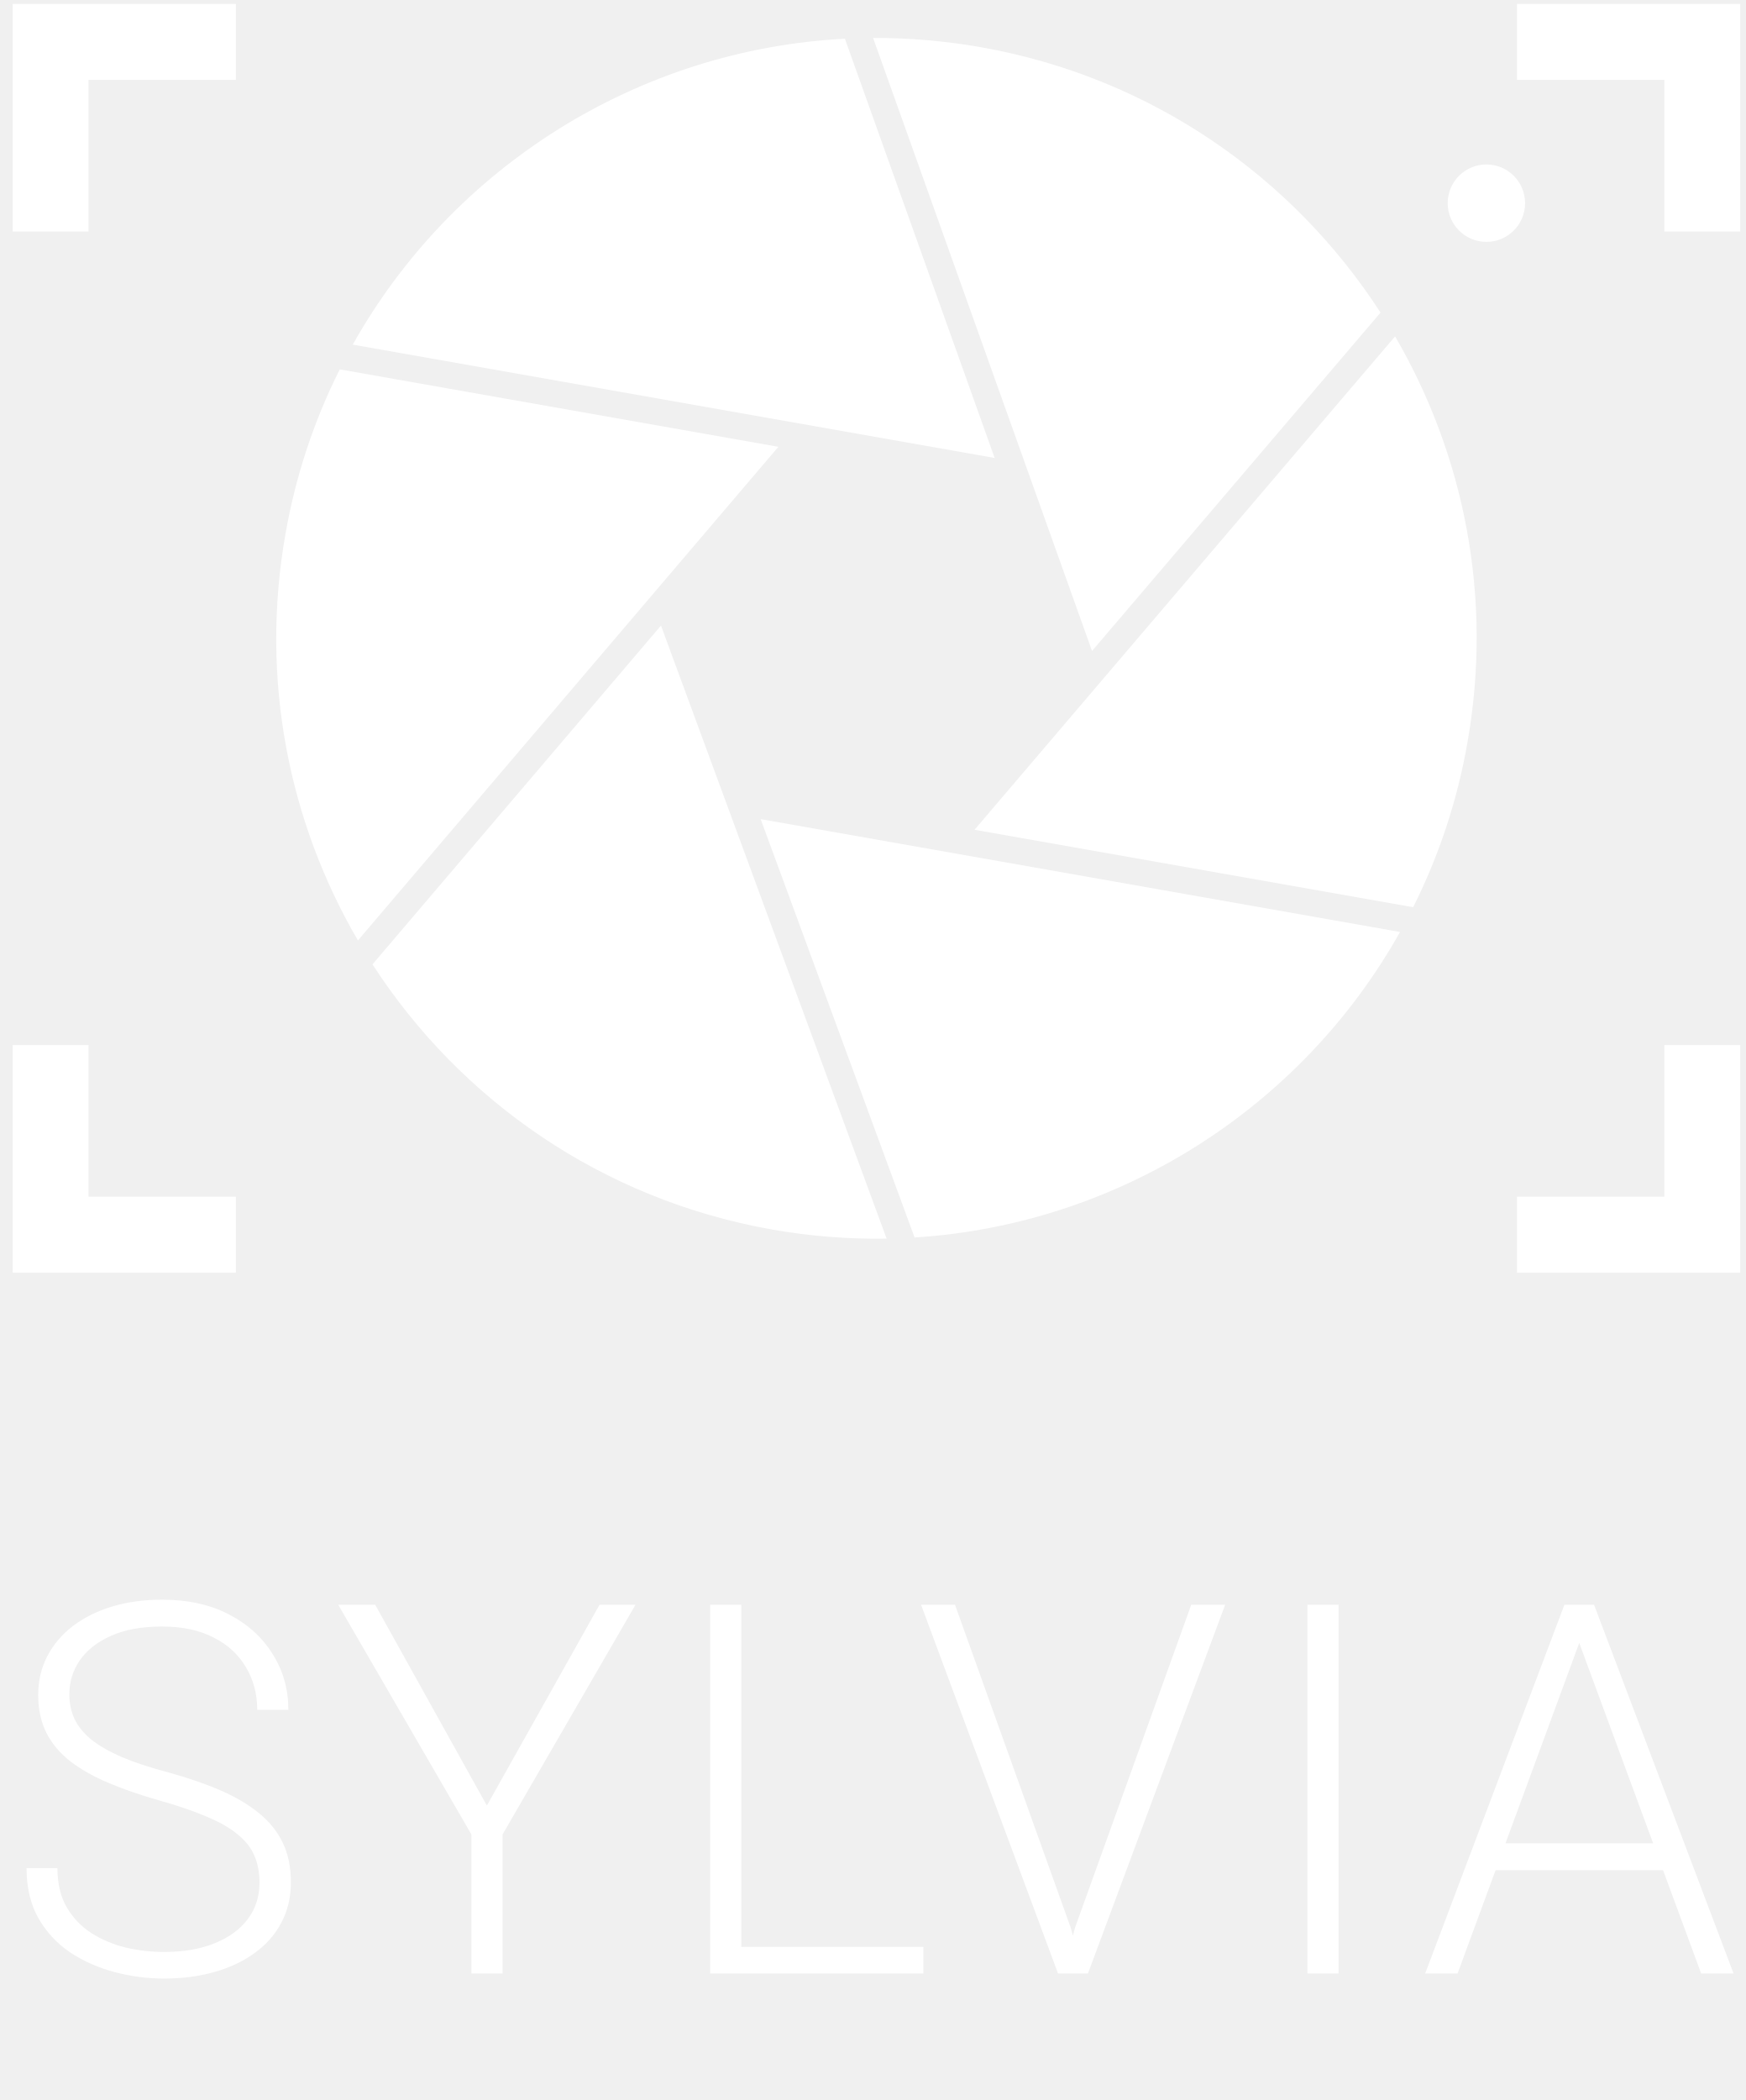
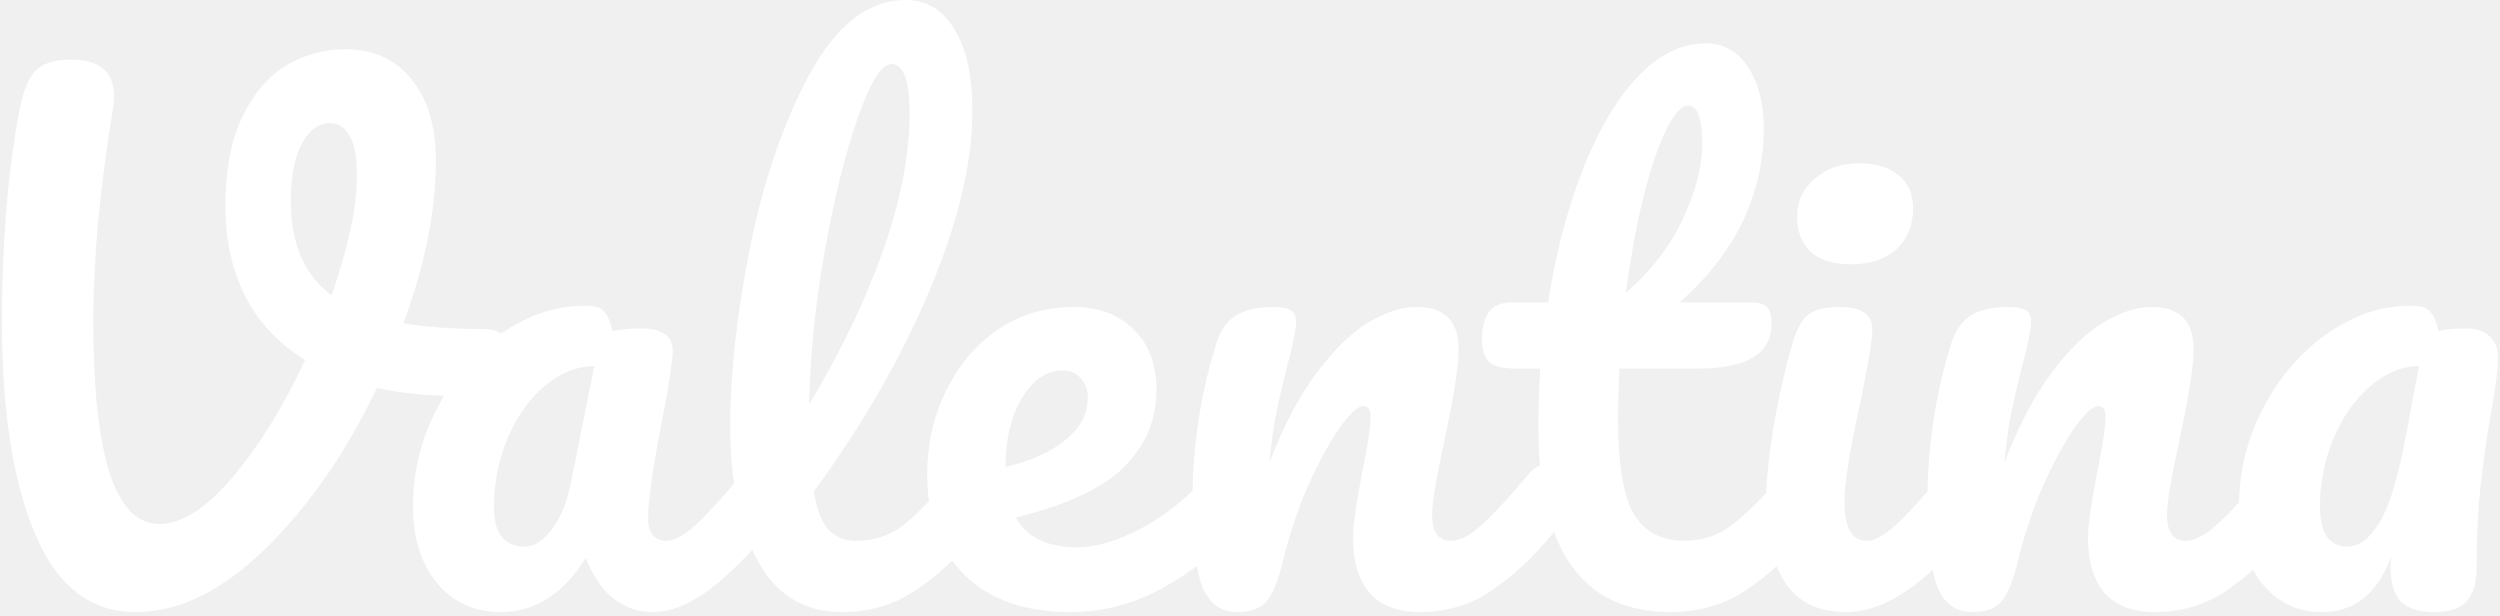
- <svg xmlns="http://www.w3.org/2000/svg" width="138" height="166" viewBox="0 0 138 166" fill="none">
-   <path d="M20.517 148.833C20.517 148.032 20.383 147.318 20.116 146.691C19.849 146.064 19.409 145.503 18.795 145.009C18.194 144.502 17.38 144.035 16.353 143.608C15.338 143.167 14.07 142.734 12.549 142.307C11.094 141.893 9.78 141.439 8.605 140.945C7.431 140.451 6.423 139.884 5.582 139.244C4.755 138.603 4.121 137.856 3.68 137.001C3.24 136.134 3.02 135.126 3.02 133.979C3.02 132.857 3.26 131.836 3.74 130.916C4.221 129.995 4.895 129.201 5.762 128.533C6.643 127.866 7.678 127.352 8.865 126.992C10.066 126.631 11.381 126.451 12.809 126.451C14.851 126.451 16.613 126.838 18.094 127.612C19.589 128.386 20.744 129.434 21.558 130.755C22.385 132.063 22.799 133.531 22.799 135.16H20.337C20.337 133.892 20.036 132.764 19.436 131.776C18.848 130.775 17.994 129.995 16.873 129.434C15.765 128.86 14.411 128.573 12.809 128.573C11.208 128.573 9.86 128.82 8.765 129.314C7.684 129.794 6.863 130.442 6.303 131.256C5.756 132.057 5.482 132.951 5.482 133.938C5.482 134.632 5.615 135.273 5.882 135.86C6.149 136.434 6.583 136.975 7.184 137.482C7.798 137.976 8.605 138.443 9.606 138.883C10.607 139.31 11.842 139.717 13.31 140.104C14.858 140.532 16.233 141.005 17.434 141.526C18.635 142.046 19.649 142.647 20.477 143.328C21.304 143.995 21.931 144.776 22.358 145.67C22.786 146.564 22.999 147.605 22.999 148.793C22.999 149.981 22.745 151.049 22.238 151.996C21.745 152.93 21.044 153.724 20.136 154.378C19.242 155.032 18.181 155.533 16.953 155.88C15.739 156.227 14.411 156.4 12.969 156.4C11.675 156.4 10.387 156.234 9.106 155.9C7.824 155.566 6.65 155.052 5.582 154.358C4.528 153.651 3.68 152.743 3.04 151.636C2.412 150.528 2.099 149.207 2.099 147.672H4.541C4.541 148.9 4.788 149.934 5.282 150.775C5.776 151.616 6.43 152.296 7.244 152.817C8.071 153.337 8.979 153.718 9.966 153.958C10.967 154.185 11.968 154.298 12.969 154.298C14.504 154.298 15.832 154.071 16.953 153.618C18.088 153.164 18.962 152.53 19.576 151.716C20.203 150.888 20.517 149.927 20.517 148.833ZM29.664 126.852L38.493 142.727L47.401 126.852H50.244L39.734 145.009V156H37.271V145.009L26.741 126.852H29.664ZM73.005 153.898V156H57.89V153.898H73.005ZM58.611 126.852V156H56.148V126.852H58.611ZM84.995 152.376L94.184 126.852H96.866L86.016 156H84.034L84.995 152.376ZM75.505 126.852L84.654 152.376L85.655 156H83.653L72.823 126.852H75.505ZM105.834 126.852V156H103.371V126.852H105.834ZM125.331 128.593L115.241 156H112.679L123.689 126.852H125.471L125.331 128.593ZM134.5 156L124.39 128.593L124.25 126.852H126.032L137.062 156H134.5ZM132.698 145.71V147.832H117.223V145.71H132.698Z" fill="white" />
-   <path d="M26.86 29.2C24.85 33.21 23.38 37.57 22.57 42.21C20.54 53.71 22.84 64.98 28.3 74.34L61.54 35.32L26.87 29.2H26.86Z" fill="white" />
-   <path d="M66.811 3.061C50.481 3.901 35.781 13.171 27.891 27.241L78.641 36.2L66.801 3.061H66.811Z" fill="white" />
-   <path d="M111.731 71.71C113.741 67.7 115.211 63.34 116.021 58.7C118.051 47.2 115.751 35.95 110.301 26.59L77.051 65.59L111.721 71.71H111.731Z" fill="white" />
-   <path d="M109.15 24.71C102.24 14.02 91.07 6.12 77.54 3.73C74.68 3.23 71.83 2.99 69.03 3L86.34 51.46L109.15 24.71Z" fill="white" />
-   <path d="M29.45 76.23C36.36 86.91 47.53 94.8 61.04 97.19C64.09 97.73 67.11 97.96 70.1 97.91L52.26 49.45L29.45 76.23Z" fill="white" />
-   <path d="M72.321 97.82C88.431 96.8 102.891 87.591 110.691 73.671L60.141 64.751L72.311 97.82H72.321Z" fill="white" />
-   <path d="M4 82.61V97.6H18.65" stroke="white" stroke-width="6" />
-   <path d="M18.65 3.311H4V18.3" stroke="white" stroke-width="6" />
-   <path d="M119.94 97.6H134.59V82.61" stroke="white" stroke-width="6" />
-   <path d="M134.59 18.3V3.311H119.94" stroke="white" stroke-width="6" />
-   <path d="M117.52 19.12C119.21 19.12 120.58 17.75 120.58 16.061C120.58 14.37 119.21 13.001 117.52 13.001C115.83 13.001 114.46 14.37 114.46 16.061C114.46 17.75 115.83 19.12 117.52 19.12Z" fill="white" />
+ <svg xmlns="http://www.w3.org/2000/svg" width="386" height="95" viewBox="0 0 386 95" fill="none">
+   <path d="M74.4 50.8C75.933 50.8 77.033 51.133 77.7 51.8C78.433 52.467 78.8 53.333 78.8 54.4C78.8 56.133 78.267 57.667 77.2 59C76.2 60.333 74.6 61.033 72.4 61.1C67.067 61.233 62.333 60.833 58.2 59.9C53.467 69.833 47.733 78.1 41 84.7C34.333 91.233 27.633 94.5 20.9 94.5C13.967 94.5 8.8 90.467 5.4 82.4C2 74.333 0.3 63.433 0.3 49.7C0.3 37.967 1.133 27.433 2.8 18.1C3.4 14.633 4.233 12.3 5.3 11.1C6.433 9.833 8.333 9.2 11 9.2C15.4 9.2 17.6 11.1 17.6 14.9C17.6 15.3 17.533 16.033 17.4 17.1C15.4 29.1 14.4 39.967 14.4 49.7C14.4 59.9 15.233 67.667 16.9 73C18.633 78.267 21.2 80.9 24.6 80.9C28.067 80.9 31.833 78.5 35.9 73.7C39.967 68.9 43.7 62.867 47.1 55.6C43.033 53.067 39.967 49.8 37.9 45.8C35.833 41.733 34.8 37.067 34.8 31.8C34.8 26.533 35.6 22.1 37.2 18.5C38.867 14.833 41.1 12.1 43.9 10.3C46.767 8.5 49.933 7.6 53.4 7.6C57.667 7.6 61.033 9.133 63.5 12.2C66.033 15.267 67.3 19.467 67.3 24.8C67.3 32.467 65.633 40.833 62.3 49.9C65.833 50.5 69.867 50.8 74.4 50.8ZM44.9 31.1C44.9 37.633 47 42.467 51.2 45.6C53.8 38.133 55.1 31.967 55.1 27.1C55.1 24.3 54.733 22.267 54 21C53.267 19.667 52.267 19 51 19C49.2 19 47.733 20.067 46.6 22.2C45.467 24.267 44.9 27.233 44.9 31.1ZM77.366 94.5C73.232 94.5 69.932 93 67.466 90C64.999 87 63.766 83.067 63.766 78.2C63.766 72.867 64.999 67.833 67.466 63.1C69.932 58.3 73.199 54.467 77.266 51.6C81.399 48.667 85.766 47.2 90.366 47.2C91.832 47.2 92.799 47.5 93.266 48.1C93.799 48.633 94.232 49.633 94.566 51.1C95.966 50.833 97.432 50.7 98.966 50.7C102.232 50.7 103.866 51.867 103.866 54.2C103.866 55.6 103.366 58.933 102.366 64.2C100.832 71.867 100.066 77.2 100.066 80.2C100.066 81.2 100.299 82 100.766 82.6C101.299 83.2 101.966 83.5 102.766 83.5C104.032 83.5 105.566 82.7 107.366 81.1C109.166 79.433 111.599 76.767 114.666 73.1C115.466 72.167 116.366 71.7 117.366 71.7C118.232 71.7 118.899 72.1 119.366 72.9C119.899 73.7 120.166 74.8 120.166 76.2C120.166 78.867 119.532 80.933 118.266 82.4C115.532 85.8 112.632 88.667 109.566 91C106.499 93.333 103.532 94.5 100.666 94.5C98.466 94.5 96.432 93.767 94.566 92.3C92.766 90.767 91.399 88.7 90.466 86.1C86.999 91.7 82.632 94.5 77.366 94.5ZM80.966 84.4C82.432 84.4 83.832 83.533 85.166 81.8C86.499 80.067 87.466 77.767 88.066 74.9L91.766 56.5C88.966 56.567 86.366 57.633 83.966 59.7C81.632 61.7 79.766 64.367 78.366 67.7C76.966 71.033 76.266 74.567 76.266 78.3C76.266 80.367 76.666 81.9 77.466 82.9C78.332 83.9 79.499 84.4 80.966 84.4ZM149.938 71.7C150.805 71.7 151.472 72.1 151.938 72.9C152.472 73.7 152.738 74.8 152.738 76.2C152.738 78.867 152.105 80.933 150.838 82.4C147.972 85.933 144.838 88.833 141.438 91.1C138.105 93.367 134.305 94.5 130.038 94.5C124.172 94.5 119.805 91.833 116.938 86.5C114.138 81.167 112.738 74.267 112.738 65.8C112.738 57.667 113.772 48.4 115.838 38C117.972 27.6 121.072 18.667 125.138 11.2C129.272 3.733 134.172 -5.72205e-06 139.838 -5.72205e-06C143.038 -5.72205e-06 145.538 1.5 147.338 4.5C149.205 7.433 150.138 11.667 150.138 17.2C150.138 25.133 147.938 34.333 143.538 44.8C139.138 55.267 133.172 65.633 125.638 75.9C126.105 78.633 126.872 80.6 127.938 81.8C129.005 82.933 130.405 83.5 132.138 83.5C134.872 83.5 137.272 82.733 139.338 81.2C141.405 79.6 144.038 76.9 147.238 73.1C148.038 72.167 148.938 71.7 149.938 71.7ZM137.638 9.9C136.105 9.9 134.372 12.667 132.438 18.2C130.505 23.733 128.805 30.6 127.338 38.8C125.872 47 125.072 54.867 124.938 62.4C129.672 54.6 133.438 46.8 136.238 39C139.038 31.133 140.438 23.967 140.438 17.5C140.438 12.433 139.505 9.9 137.638 9.9ZM189.255 71.7C190.122 71.7 190.789 72.1 191.255 72.9C191.789 73.7 192.055 74.8 192.055 76.2C192.055 78.867 191.422 80.933 190.155 82.4C187.689 85.4 184.189 88.167 179.655 90.7C175.189 93.233 170.389 94.5 165.255 94.5C158.255 94.5 152.822 92.6 148.955 88.8C145.089 85 143.155 79.8 143.155 73.2C143.155 68.6 144.122 64.333 146.055 60.4C147.989 56.4 150.655 53.233 154.055 50.9C157.522 48.567 161.422 47.4 165.755 47.4C169.622 47.4 172.722 48.567 175.055 50.9C177.389 53.167 178.555 56.267 178.555 60.2C178.555 64.8 176.889 68.767 173.555 72.1C170.289 75.367 164.722 77.967 156.855 79.9C158.522 82.967 161.689 84.5 166.355 84.5C169.355 84.5 172.755 83.467 176.555 81.4C180.422 79.267 183.755 76.5 186.555 73.1C187.355 72.167 188.255 71.7 189.255 71.7ZM164.055 57.2C161.589 57.2 159.489 58.633 157.755 61.5C156.089 64.367 155.255 67.833 155.255 71.9V72.1C159.189 71.167 162.289 69.767 164.555 67.9C166.822 66.033 167.955 63.867 167.955 61.4C167.955 60.133 167.589 59.133 166.855 58.4C166.189 57.6 165.255 57.2 164.055 57.2ZM191.013 94.5C188.48 94.5 186.68 93.167 185.613 90.5C184.613 87.833 184.113 83.567 184.113 77.7C184.113 69.033 185.347 60.8 187.813 53C188.413 51.067 189.38 49.667 190.713 48.8C192.113 47.867 194.047 47.4 196.513 47.4C197.847 47.4 198.78 47.567 199.313 47.9C199.847 48.233 200.113 48.867 200.113 49.8C200.113 50.867 199.613 53.267 198.613 57C197.947 59.667 197.413 62 197.013 64C196.613 66 196.28 68.467 196.013 71.4C198.213 65.667 200.68 61 203.413 57.4C206.147 53.8 208.813 51.233 211.413 49.7C214.08 48.167 216.513 47.4 218.713 47.4C223.047 47.4 225.213 49.567 225.213 53.9C225.213 56.5 224.48 61.2 223.013 68C221.747 73.8 221.113 77.633 221.113 79.5C221.113 82.167 222.08 83.5 224.013 83.5C225.347 83.5 226.913 82.7 228.713 81.1C230.58 79.433 233.047 76.767 236.113 73.1C236.913 72.167 237.813 71.7 238.813 71.7C239.68 71.7 240.347 72.1 240.813 72.9C241.347 73.7 241.613 74.8 241.613 76.2C241.613 78.867 240.98 80.933 239.713 82.4C236.847 85.933 233.747 88.833 230.413 91.1C227.147 93.367 223.413 94.5 219.213 94.5C215.813 94.5 213.247 93.533 211.513 91.6C209.78 89.6 208.913 86.733 208.913 83C208.913 81.133 209.38 77.8 210.313 73C211.18 68.8 211.613 65.9 211.613 64.3C211.613 63.233 211.247 62.7 210.513 62.7C209.647 62.7 208.413 63.833 206.813 66.1C205.28 68.3 203.68 71.233 202.013 74.9C200.413 78.567 199.113 82.433 198.113 86.5C197.38 89.633 196.513 91.767 195.513 92.9C194.58 93.967 193.08 94.5 191.013 94.5ZM278.123 71.7C278.989 71.7 279.656 72.1 280.123 72.9C280.656 73.7 280.923 74.8 280.923 76.2C280.923 78.867 280.289 80.933 279.023 82.4C276.156 85.933 273.023 88.833 269.623 91.1C266.223 93.367 262.323 94.5 257.923 94.5C244.323 94.5 237.523 84.933 237.523 65.8C237.523 62.867 237.623 59.9 237.823 56.9H233.923C231.923 56.9 230.556 56.533 229.823 55.8C229.156 55.067 228.823 53.9 228.823 52.3C228.823 48.567 230.323 46.7 233.323 46.7H239.023C240.156 39.367 241.889 32.667 244.223 26.6C246.556 20.533 249.356 15.7 252.623 12.1C255.956 8.5 259.523 6.7 263.323 6.7C266.123 6.7 268.323 7.933 269.923 10.4C271.523 12.867 272.323 15.967 272.323 19.7C272.323 30.033 267.989 39.033 259.323 46.7H270.523C271.589 46.7 272.356 46.933 272.823 47.4C273.289 47.867 273.523 48.733 273.523 50C273.523 54.6 269.756 56.9 262.223 56.9H250.023C249.889 60.233 249.823 62.833 249.823 64.7C249.823 71.633 250.623 76.5 252.223 79.3C253.889 82.1 256.489 83.5 260.023 83.5C262.889 83.5 265.423 82.633 267.623 80.9C269.823 79.167 272.423 76.567 275.423 73.1C276.223 72.167 277.123 71.7 278.123 71.7ZM260.623 16.3C259.623 16.3 258.489 17.567 257.223 20.1C256.023 22.567 254.856 26.033 253.723 30.5C252.656 34.9 251.756 39.8 251.023 45.2C254.956 41.8 257.889 38 259.823 33.8C261.823 29.533 262.823 25.667 262.823 22.2C262.823 18.267 262.089 16.3 260.623 16.3ZM285.88 40.8C283.08 40.8 280.98 40.167 279.58 38.9C278.18 37.567 277.48 35.733 277.48 33.4C277.48 31.067 278.38 29.133 280.18 27.6C282.047 26 284.347 25.2 287.08 25.2C289.547 25.2 291.547 25.8 293.08 27C294.614 28.2 295.38 29.9 295.38 32.1C295.38 34.767 294.514 36.9 292.78 38.5C291.047 40.033 288.747 40.8 285.88 40.8ZM285.08 94.5C280.747 94.5 277.58 92.967 275.58 89.9C273.647 86.833 272.68 82.767 272.68 77.7C272.68 74.7 273.047 70.867 273.78 66.2C274.58 61.467 275.58 57.067 276.78 53C277.38 50.867 278.18 49.4 279.18 48.6C280.18 47.8 281.78 47.4 283.98 47.4C287.38 47.4 289.08 48.533 289.08 50.8C289.08 52.467 288.447 56.333 287.18 62.4C285.58 69.733 284.78 74.7 284.78 77.3C284.78 79.3 285.047 80.833 285.58 81.9C286.114 82.967 287.014 83.5 288.28 83.5C289.48 83.5 290.98 82.667 292.78 81C294.58 79.333 296.98 76.7 299.98 73.1C300.78 72.167 301.68 71.7 302.68 71.7C303.547 71.7 304.214 72.1 304.68 72.9C305.214 73.7 305.48 74.8 305.48 76.2C305.48 78.867 304.847 80.933 303.58 82.4C296.98 90.467 290.814 94.5 285.08 94.5ZM304.49 94.5C301.957 94.5 300.157 93.167 299.09 90.5C298.09 87.833 297.59 83.567 297.59 77.7C297.59 69.033 298.823 60.8 301.29 53C301.89 51.067 302.857 49.667 304.19 48.8C305.59 47.867 307.523 47.4 309.99 47.4C311.323 47.4 312.257 47.567 312.79 47.9C313.323 48.233 313.59 48.867 313.59 49.8C313.59 50.867 313.09 53.267 312.09 57C311.423 59.667 310.89 62 310.49 64C310.09 66 309.757 68.467 309.49 71.4C311.69 65.667 314.157 61 316.89 57.4C319.623 53.8 322.29 51.233 324.89 49.7C327.557 48.167 329.99 47.4 332.19 47.4C336.523 47.4 338.69 49.567 338.69 53.9C338.69 56.5 337.957 61.2 336.49 68C335.223 73.8 334.59 77.633 334.59 79.5C334.59 82.167 335.557 83.5 337.49 83.5C338.823 83.5 340.39 82.7 342.19 81.1C344.057 79.433 346.523 76.767 349.59 73.1C350.39 72.167 351.29 71.7 352.29 71.7C353.157 71.7 353.823 72.1 354.29 72.9C354.823 73.7 355.09 74.8 355.09 76.2C355.09 78.867 354.457 80.933 353.19 82.4C350.323 85.933 347.223 88.833 343.89 91.1C340.623 93.367 336.89 94.5 332.69 94.5C329.29 94.5 326.723 93.533 324.99 91.6C323.257 89.6 322.39 86.733 322.39 83C322.39 81.133 322.857 77.8 323.79 73C324.657 68.8 325.09 65.9 325.09 64.3C325.09 63.233 324.723 62.7 323.99 62.7C323.123 62.7 321.89 63.833 320.29 66.1C318.757 68.3 317.157 71.233 315.49 74.9C313.89 78.567 312.59 82.433 311.59 86.5C310.857 89.633 309.99 91.767 308.99 92.9C308.057 93.967 306.557 94.5 304.49 94.5ZM358.499 94.5C354.699 94.5 351.599 93 349.199 90C346.866 87 345.699 83.067 345.699 78.2C345.699 72.867 346.933 67.833 349.399 63.1C351.866 58.3 355.133 54.467 359.199 51.6C363.333 48.667 367.699 47.2 372.299 47.2C373.766 47.2 374.733 47.5 375.199 48.1C375.733 48.633 376.166 49.633 376.499 51.1C377.766 50.833 379.166 50.7 380.699 50.7C382.299 50.7 383.533 51.1 384.399 51.9C385.266 52.7 385.699 53.833 385.699 55.3C385.699 56.833 385.366 59.5 384.699 63.3C383.966 67.367 383.399 71.267 382.999 75C382.599 78.667 382.399 82.8 382.399 87.4C382.399 89.933 381.866 91.767 380.799 92.9C379.799 93.967 378.133 94.5 375.799 94.5C373.533 94.5 371.833 93.967 370.699 92.9C369.633 91.767 369.099 89.967 369.099 87.5L369.199 85.9C367.133 91.633 363.566 94.5 358.499 94.5ZM362.399 84.4C364.266 84.4 365.966 83.1 367.499 80.5C369.033 77.9 370.399 73.267 371.599 66.6L373.499 56.5C370.766 56.567 368.233 57.633 365.899 59.7C363.566 61.7 361.699 64.367 360.299 67.7C358.899 71.033 358.199 74.567 358.199 78.3C358.199 80.3 358.566 81.833 359.299 82.9C360.099 83.9 361.133 84.4 362.399 84.4Z" fill="white" />
</svg>
